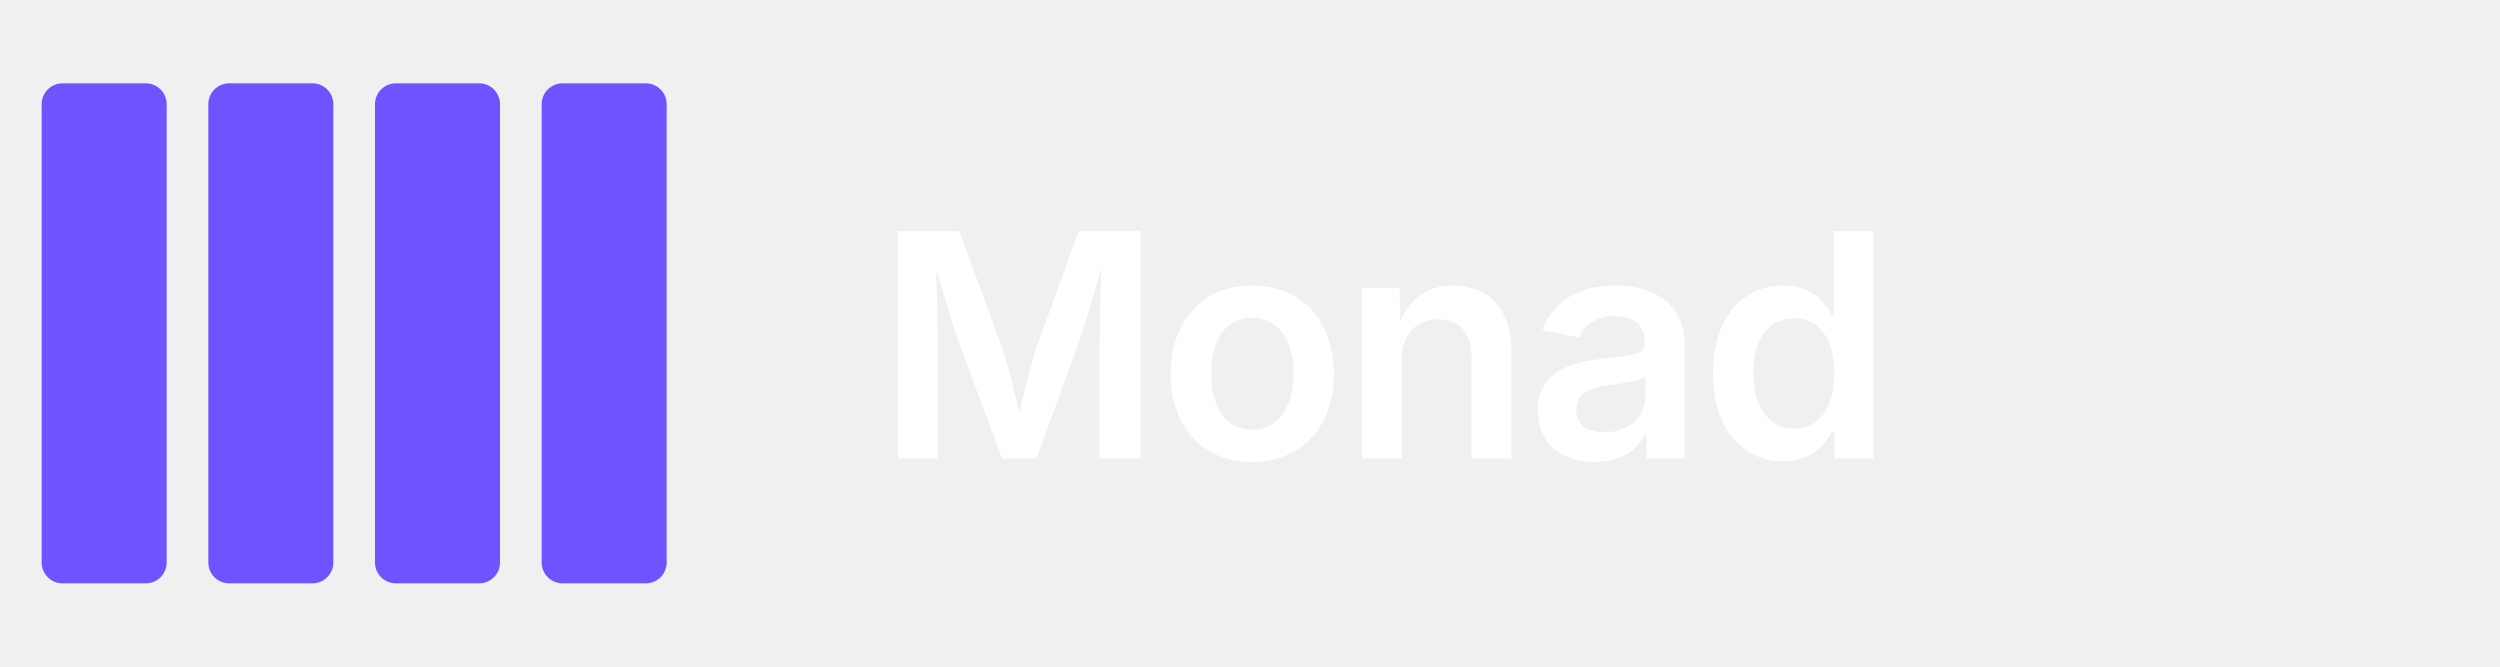
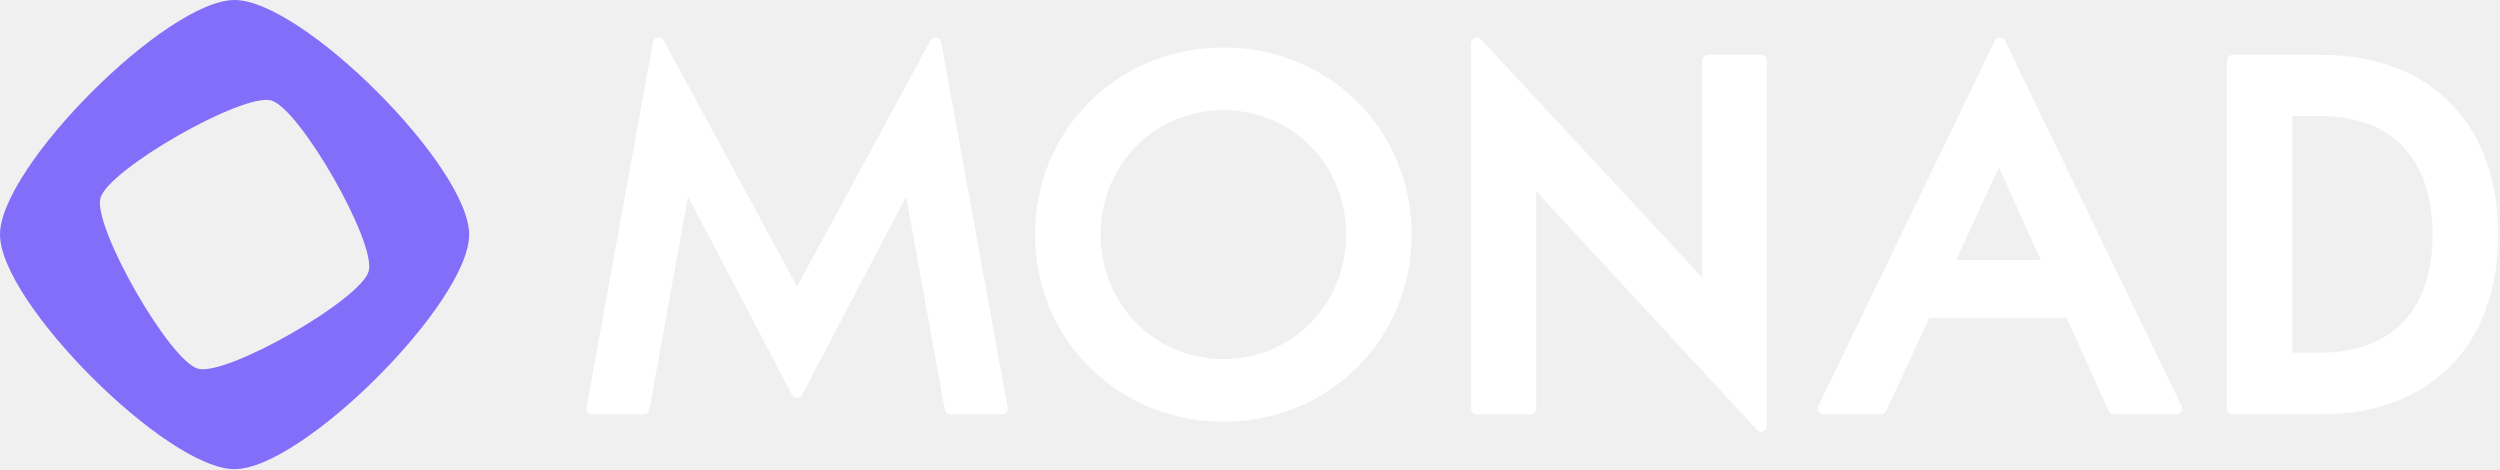
- <svg xmlns="http://www.w3.org/2000/svg" width="120" height="32" viewBox="0 0 120 32" fill="none">
-   <rect x="2" y="4" width="6" height="24" rx="1" fill="#6E54FF" />
-   <rect x="10" y="4" width="6" height="24" rx="1" fill="#6E54FF" />
-   <rect x="18" y="4" width="6" height="24" rx="1" fill="#6E54FF" />
-   <rect x="26" y="4" width="6" height="24" rx="1" fill="#6E54FF" />
-   <text x="42" y="22" font-family="Inter, sans-serif" font-weight="600" font-size="15" fill="#FFFFFF" letter-spacing="-0.02em">Monad</text>
+ <svg xmlns="http://www.w3.org/2000/svg" width="921" height="173" viewBox="0 0 921 173" fill="none">
+   <path d="M86.419 0C61.463 0 0 61.461 0 86.418C0 111.375 61.463 172.837 86.419 172.837C111.374 172.837 172.838 111.374 172.838 86.418C172.838 61.462 111.375 0 86.419 0ZM72.952 135.835C62.428 132.967 34.135 83.475 37.003 72.951C39.871 62.427 89.362 34.134 99.886 37.002C110.41 39.87 138.704 89.361 135.836 99.885C132.968 110.41 83.475 138.703 72.952 135.835Z" fill="#836EF9" />
+   <path d="M293.639 105.572V105.54L244.535 14.973C243.569 13.191 240.898 13.618 240.535 15.613L216.081 150.119C215.841 151.438 216.854 152.651 218.193 152.651H237.113C238.152 152.651 239.041 151.908 239.226 150.887L253.467 72.405L291.746 145.379C292.55 146.912 294.745 146.912 295.549 145.379L333.827 72.405L348.068 150.887C348.254 151.908 349.143 152.651 350.181 152.651H369.101C370.441 152.651 371.454 151.438 371.214 150.119L346.76 15.613C346.397 13.618 343.726 13.191 342.759 14.973L293.639 105.572Z" fill="white" />
+   <path d="M450.769 17.508C411.819 17.508 381.307 47.775 381.307 86.422C381.307 125.07 411.819 155.354 450.769 155.354C489.619 155.354 520.055 125.078 520.055 86.422C520.055 47.767 489.619 17.508 450.769 17.508ZM450.769 132.279C425.37 132.279 405.469 112.134 405.469 86.422C405.469 60.711 425.37 40.583 450.769 40.583C476.068 40.583 495.893 60.719 495.893 86.422C495.893 112.126 476.068 132.279 450.769 132.279Z" fill="white" />
+   <path d="M627.113 102.231L545.665 14.565C544.337 13.135 541.945 14.075 541.945 16.026V150.504C541.945 151.69 542.906 152.651 544.092 152.651H563.782C564.968 152.651 565.93 151.69 565.93 150.504V70.464L647.198 158.295C648.525 159.729 650.921 158.79 650.921 156.837V22.359C650.921 21.173 649.96 20.212 648.774 20.212H629.261C628.075 20.212 627.113 21.173 627.113 22.359V102.231Z" fill="white" />
+   <path d="M671.801 152.651H692.944C693.781 152.651 694.542 152.164 694.893 151.403L710.731 117.103H761.38L776.861 151.387C777.208 152.156 777.974 152.651 778.818 152.651H801.758C803.342 152.651 804.381 150.995 803.691 149.569L738.713 15.1C737.932 13.482 735.628 13.482 734.846 15.1L669.868 149.569C669.179 150.995 670.218 152.651 671.801 152.651ZM720.661 95.821L736.401 61.662L751.846 95.821H720.661Z" fill="white" />
+   <path d="M855.013 20.211H822.522C821.336 20.211 820.375 21.172 820.375 22.358V150.503C820.375 151.689 821.336 152.651 822.522 152.651H855.013C895.294 152.651 920.323 127.276 920.323 86.422C920.323 45.569 895.294 20.211 855.013 20.211ZM855.013 129.929H844.537V42.756H855.013C881.163 42.756 896.162 58.673 896.162 86.422C896.162 114.071 881.163 129.929 855.013 129.929Z" fill="white" />
</svg>
